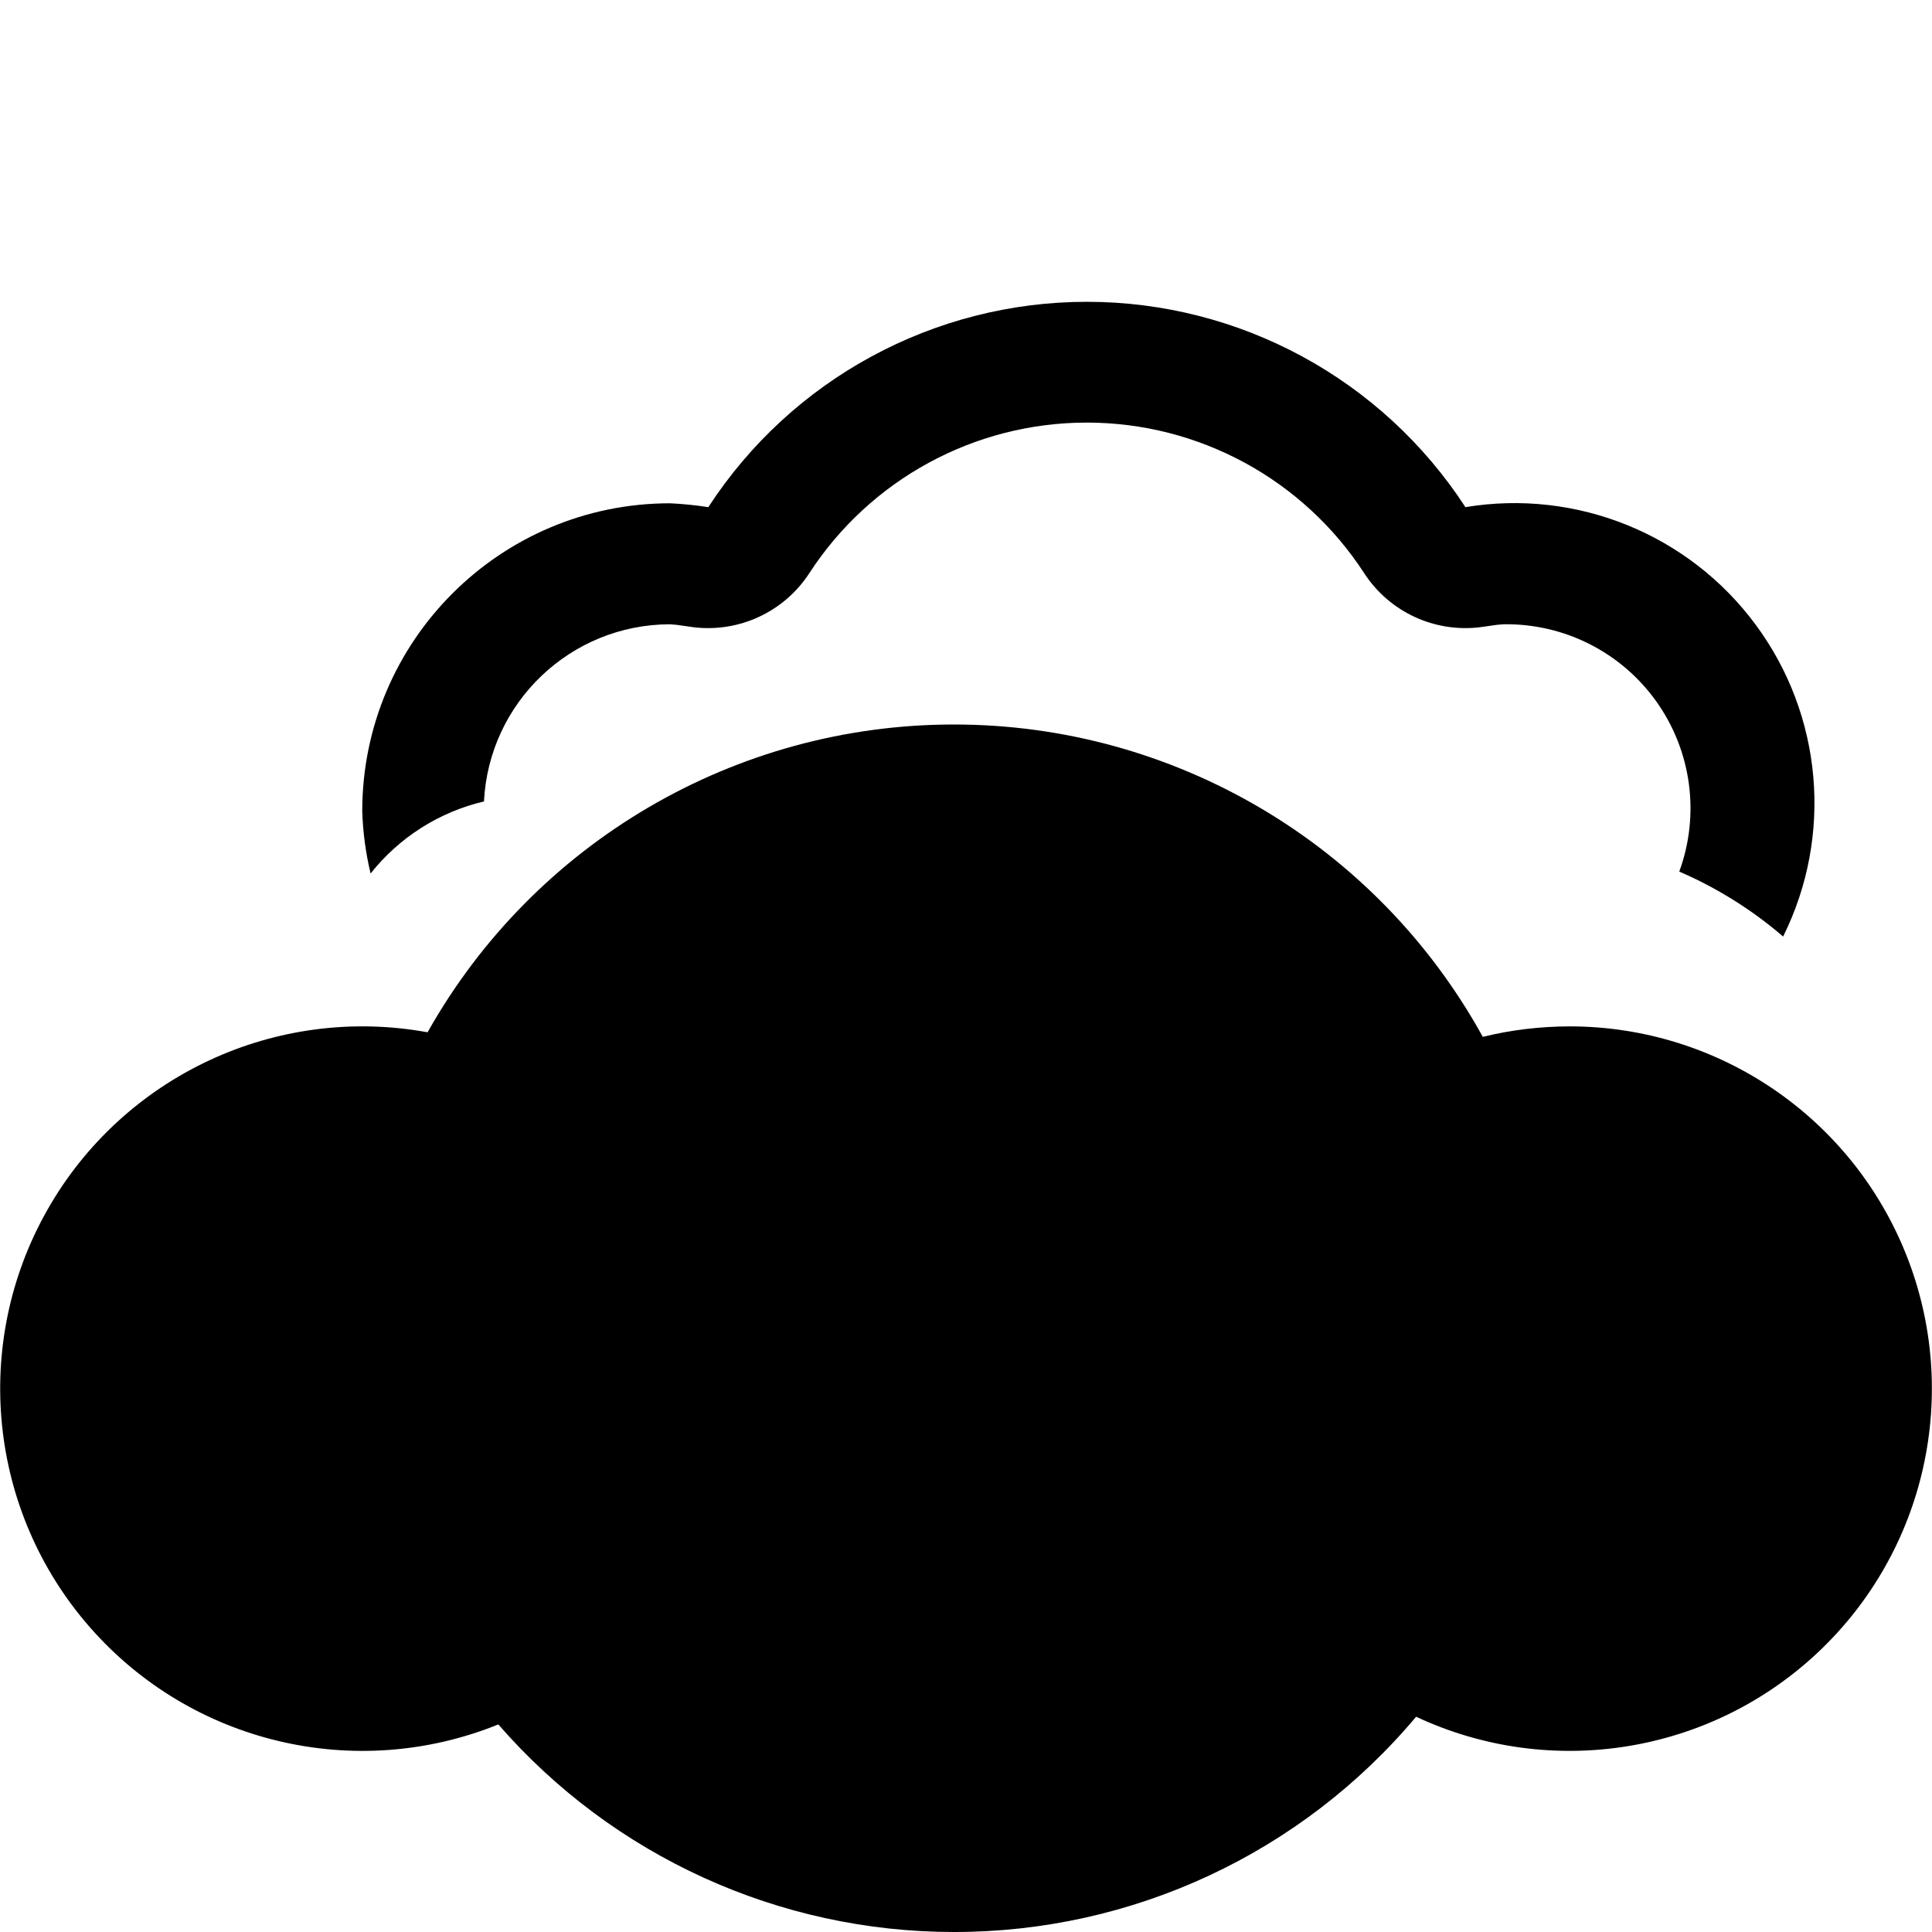
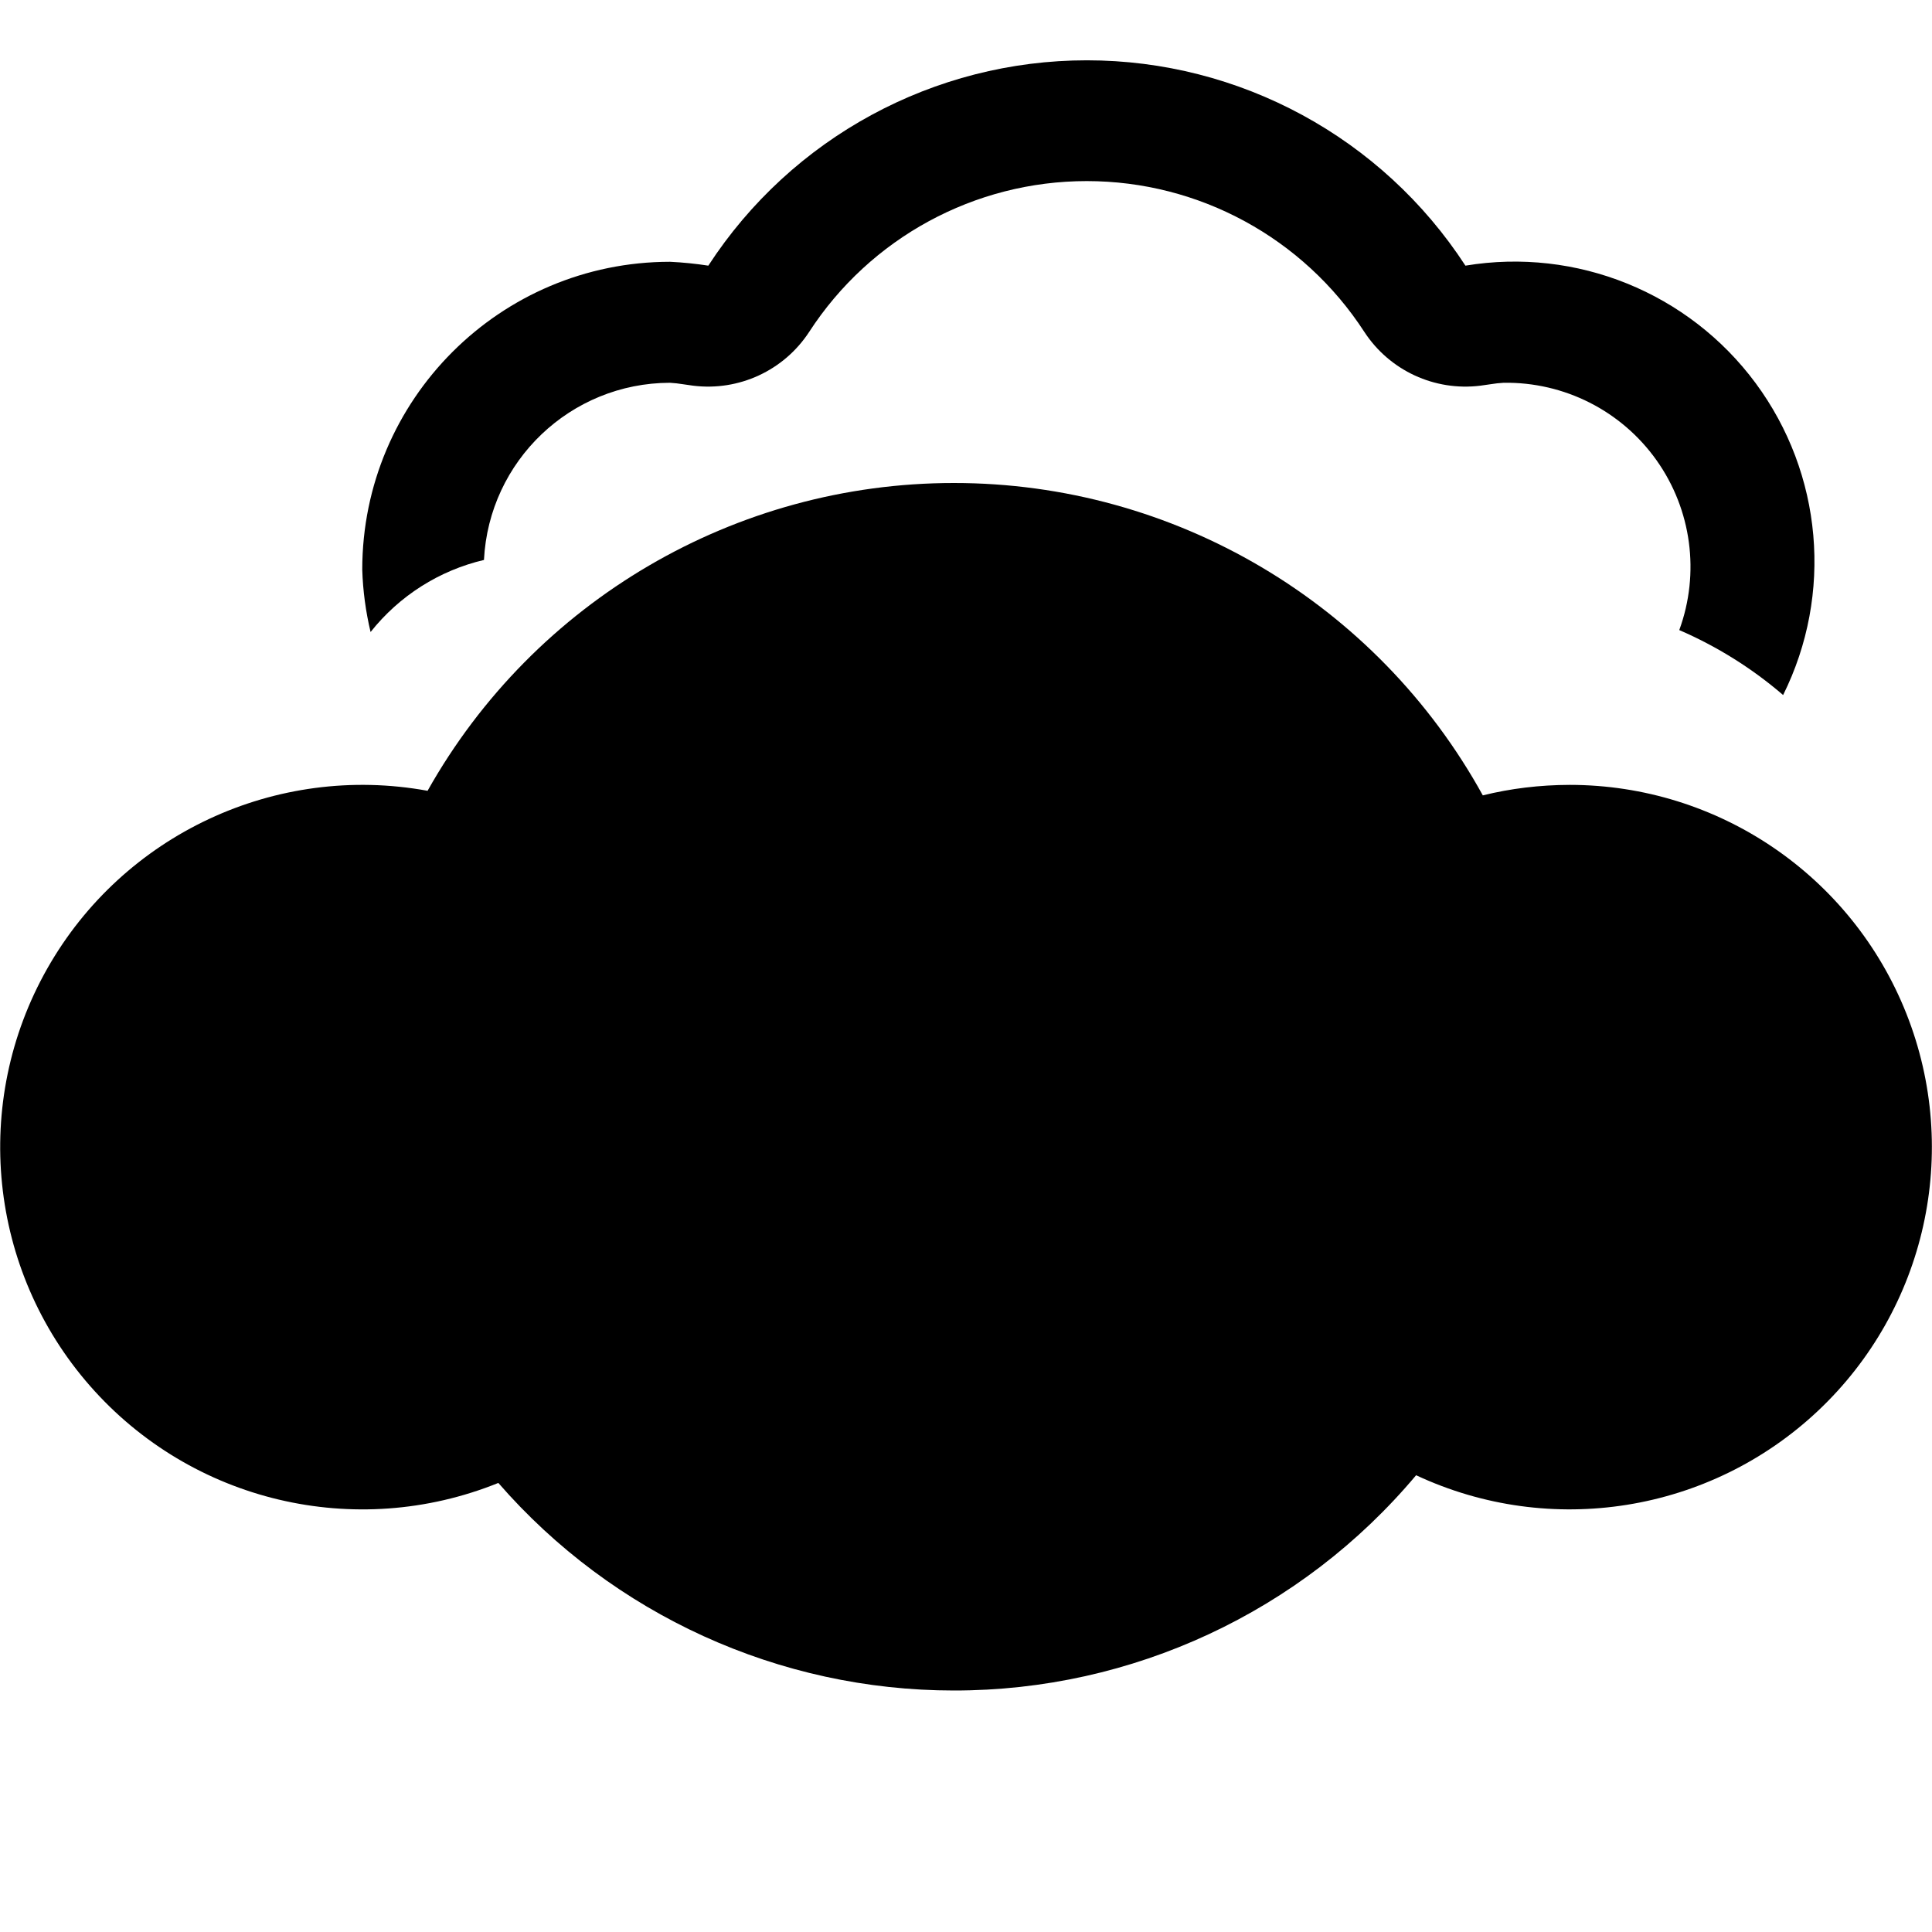
- <svg xmlns="http://www.w3.org/2000/svg" fill="none" class="svg-cloud" viewBox="0 0 16 16">
+ <svg xmlns="http://www.w3.org/2000/svg" fill="none" class="svg-cloud" viewBox="0 2 16 16">
  <path fill="currentColor" d="M11.727 14.218A4.99 4.99 0 0 1 7.9 16a5 5 0 0 1-3.773-1.719 3 3 0 1 1-.586-5.732A5 5 0 0 1 7.9 6a5 5 0 0 1 4.38 2.587q.347-.086.72-.087a3 3 0 1 1-1.273 5.717" />
  <path fill="#000" d="M4.008 6.637a1.545 1.545 0 0 1 1.54-1.467 1 1 0 0 1 .108.012l.084.012a1 1 0 0 0 .961-.445 2.74 2.74 0 0 1 4.598 0 1 1 0 0 0 .961.445l.084-.012a1 1 0 0 1 .108-.012 1.524 1.524 0 0 1 1.455 2.048c.312.135.602.316.86.538A2.484 2.484 0 0 0 12.136 4.2a3.74 3.74 0 0 0-6.27 0 3 3 0 0 0-.317-.032A2.55 2.55 0 0 0 3 6.717q.008.261.069.517c.238-.3.569-.51.94-.597z" />
</svg>
